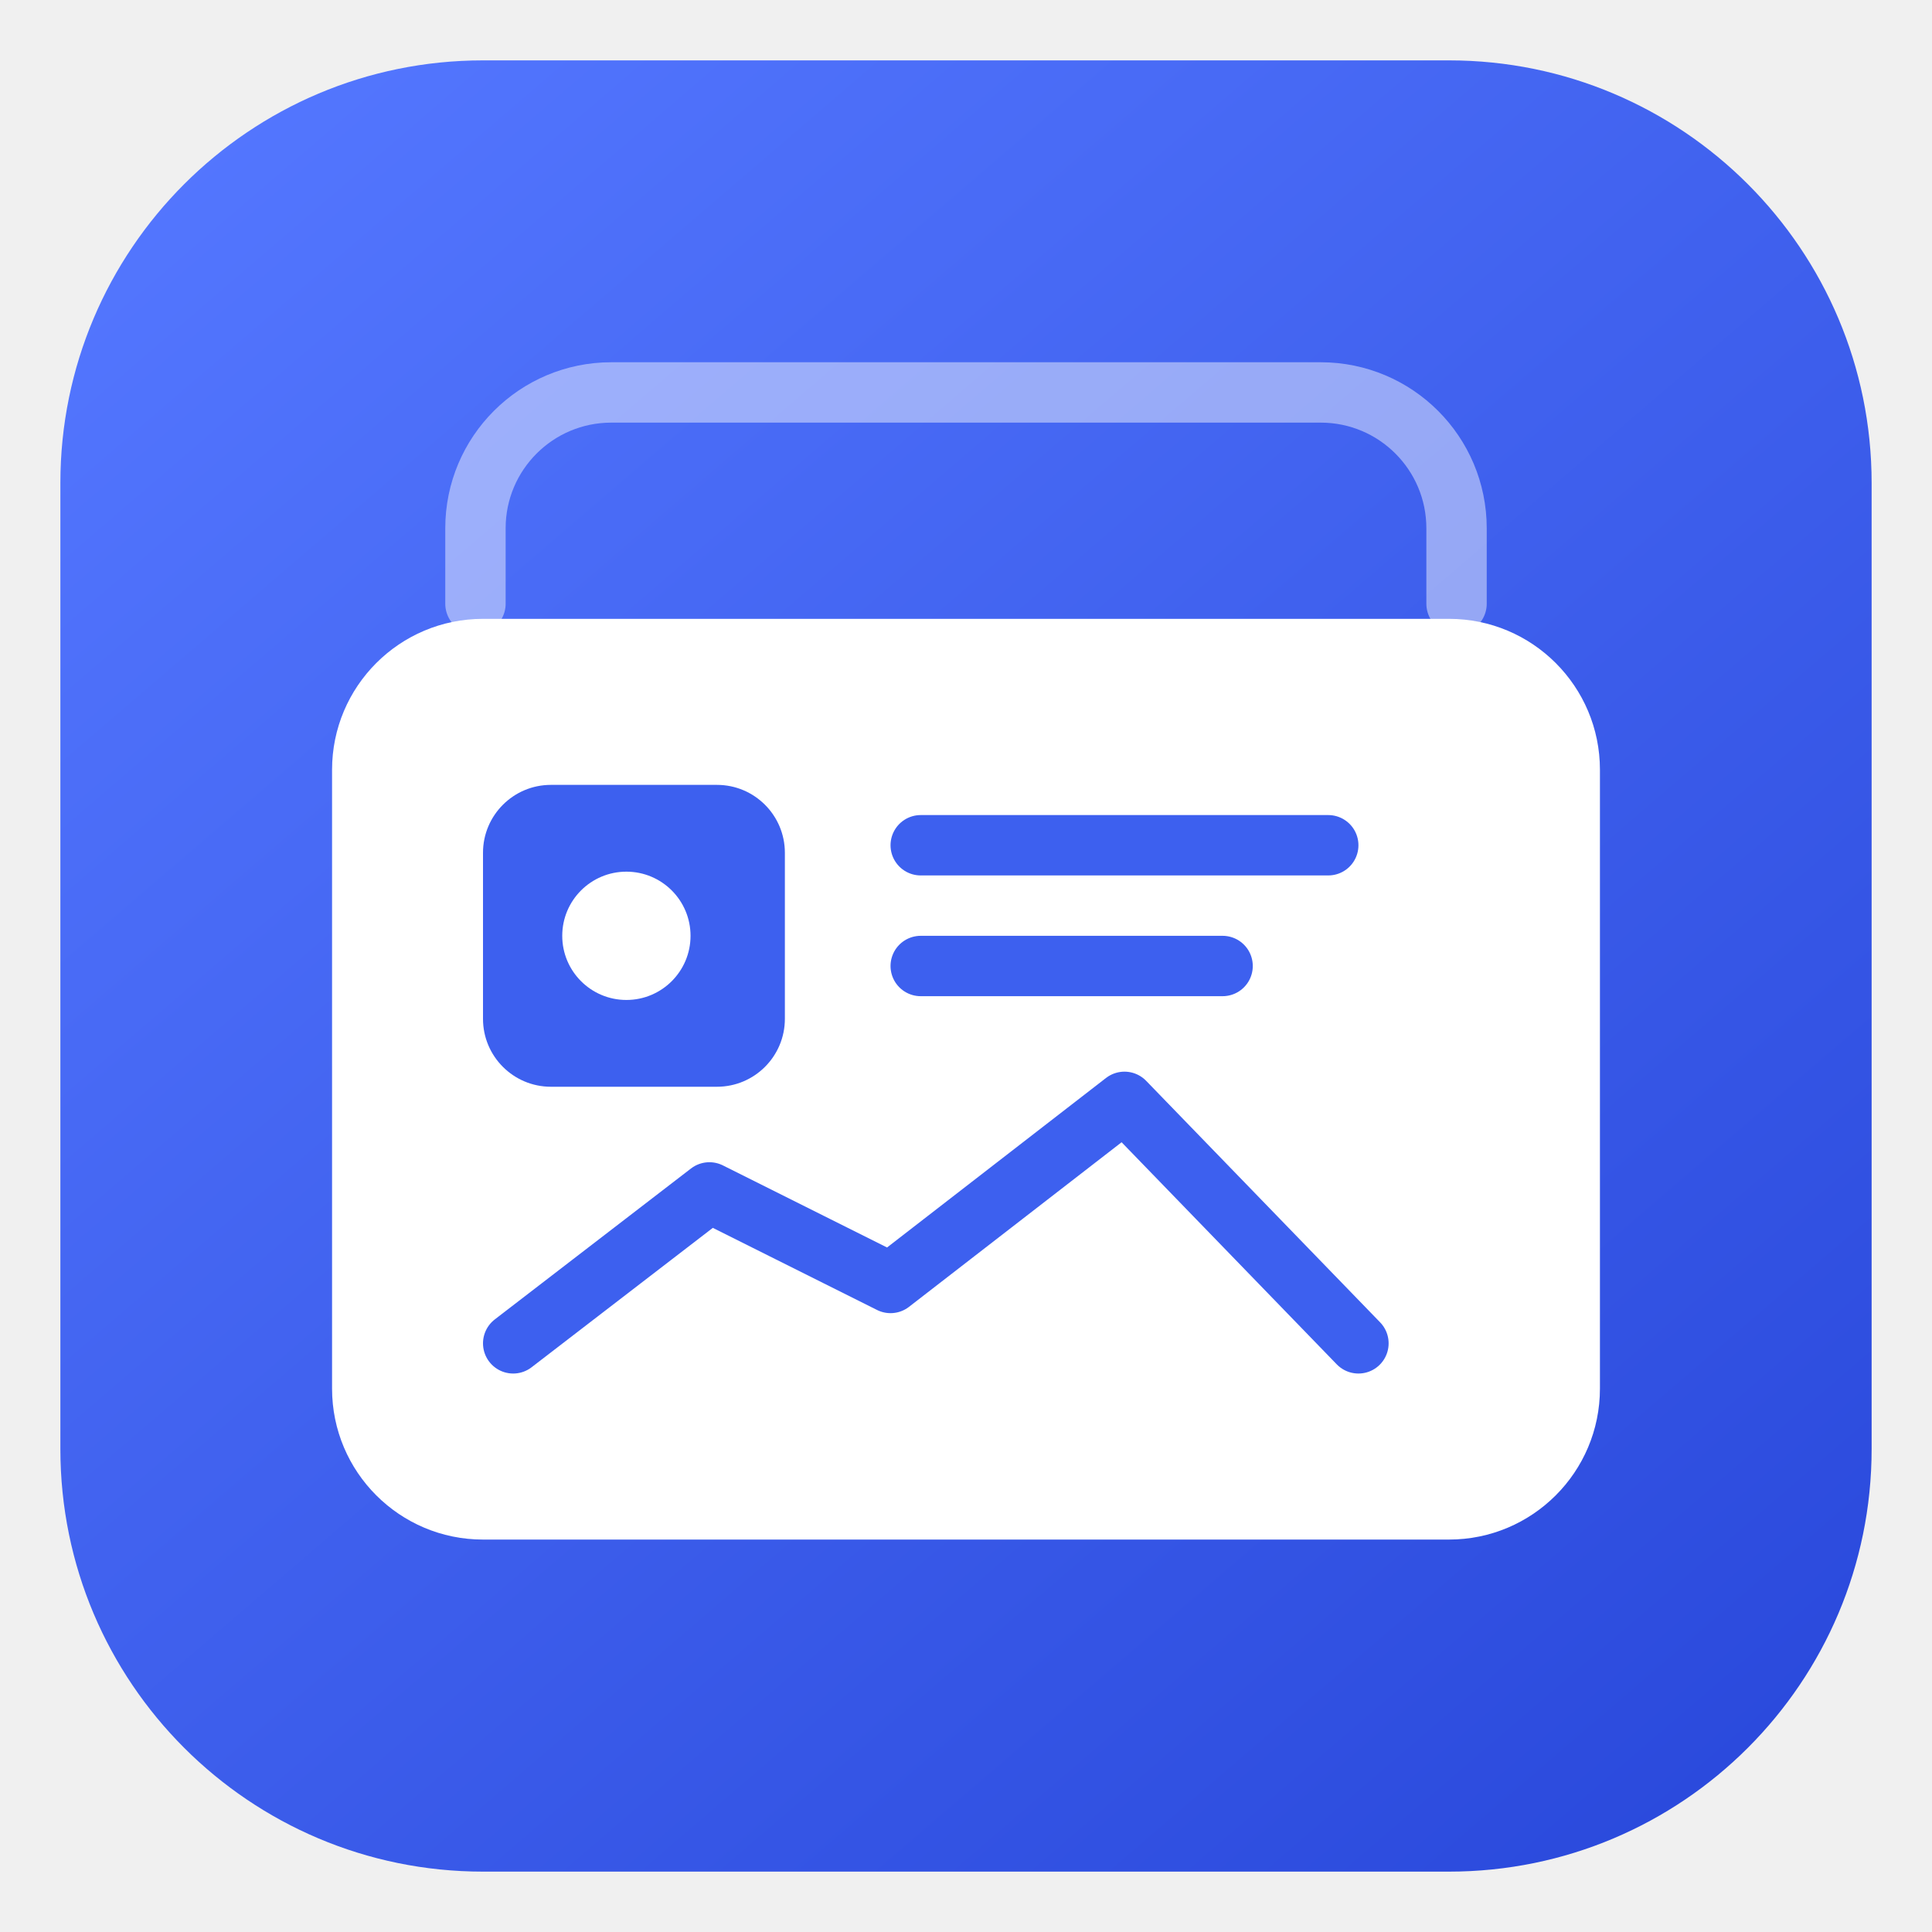
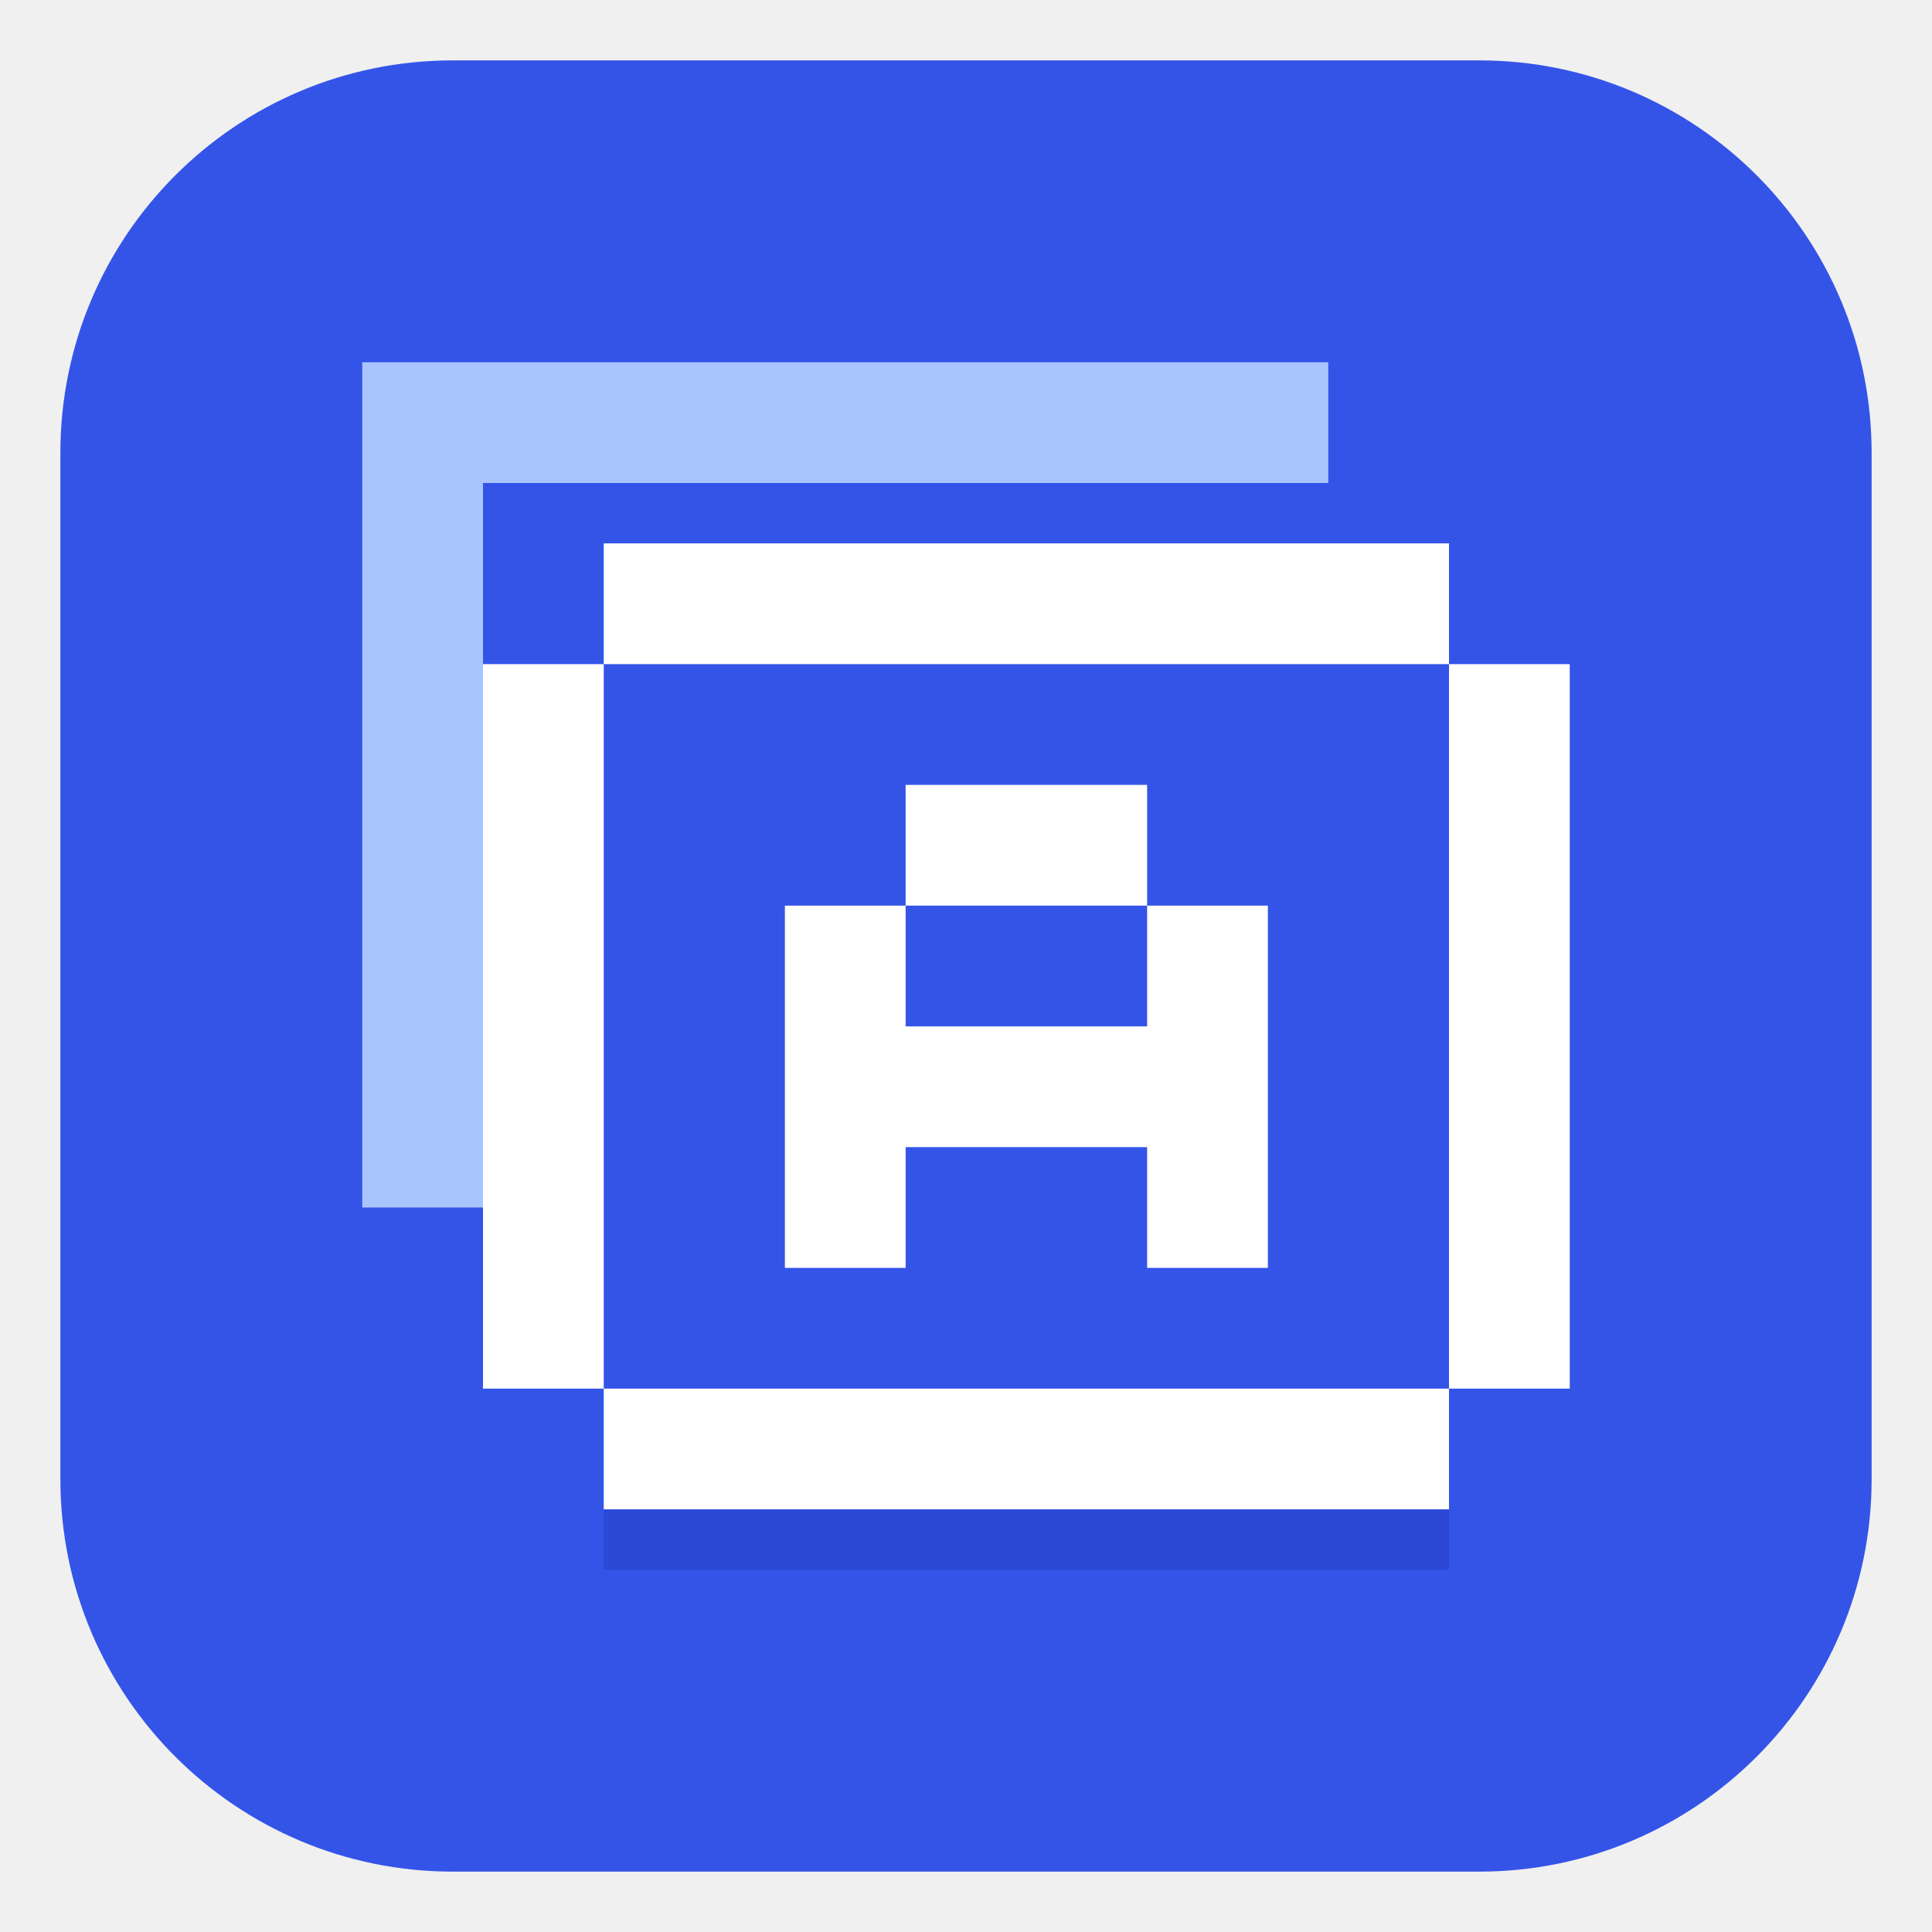
- <svg xmlns="http://www.w3.org/2000/svg" viewBox="0 0 512 512" fill="none">
-   <defs>
-     <linearGradient id="blue" x1="48" y1="24" x2="460" y2="504" gradientUnits="userSpaceOnUse">
-       <stop stop-color="#5477ff" />
-       <stop offset="1" stop-color="#2948db" />
-     </linearGradient>
-   </defs>
-   <rect x="16" y="16" width="480" height="480" rx="112" fill="url(#blue)" />
-   <path d="M126 160v-20a36 36 0 0 1 36-36h188a36 36 0 0 1 36 36v20" stroke="#fff" stroke-opacity=".45" stroke-width="16" stroke-linecap="round" />
-   <rect x="88" y="164" width="336" height="244" rx="40" fill="#fff" />
-   <rect x="128" y="208" width="80" height="80" rx="18" fill="#3d60ef" />
-   <circle cx="166" cy="248" r="17" fill="#fff" />
-   <path d="M244 224h108m-108 32h80" stroke="#3d60ef" stroke-width="16" stroke-linecap="round" />
-   <path d="m136 356 52-40 48 24 62-48 62 64" stroke="#3d60ef" stroke-width="16" stroke-linecap="round" stroke-linejoin="round" />
+ <svg xmlns="http://www.w3.org/2000/svg" viewBox="0 0 512 512">
+   <rect x="16" y="16" width="480" height="480" rx="104" fill="#3454e8" />
+   <path d="M96 96h256v32H128v192H96z" fill="#a9c5ff" />
+   <path d="M160 144h224v32h32v192h-32v32H160v-32h-32V176h32z" fill="#fff" />
+   <path d="M160 176h224v192H160z" fill="#3454e8" />
+   <path d="M240 208h64v32h32v96h-32v-32h-64v32h-32v-96h32zm0 32v32h64v-32z" fill="#fff" fill-rule="evenodd" />
+   <path d="M160 400h224v16H160z" fill="#203ac2" opacity=".45" />
</svg>
